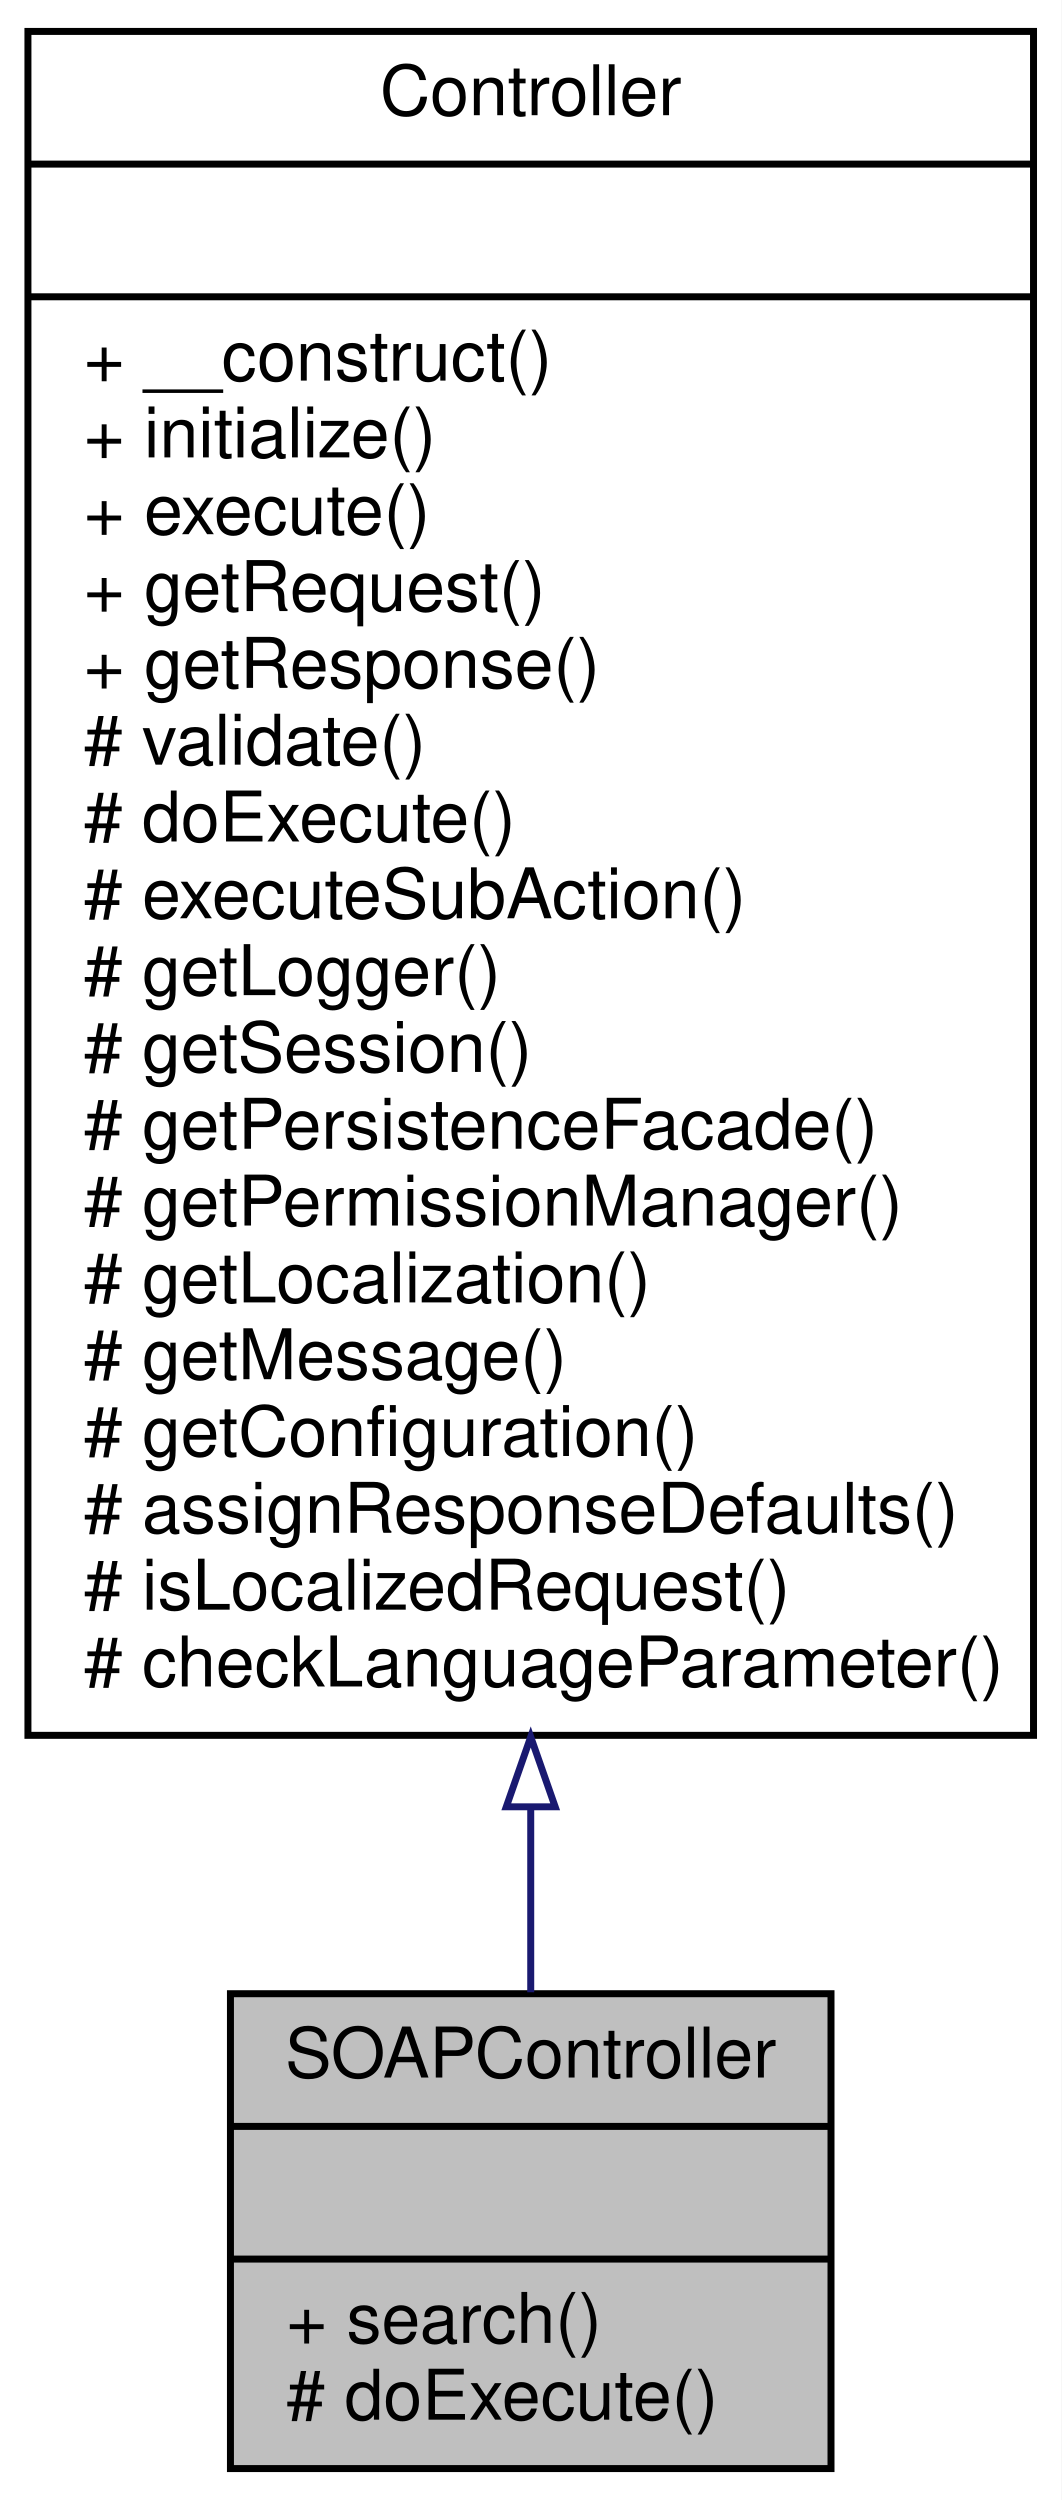
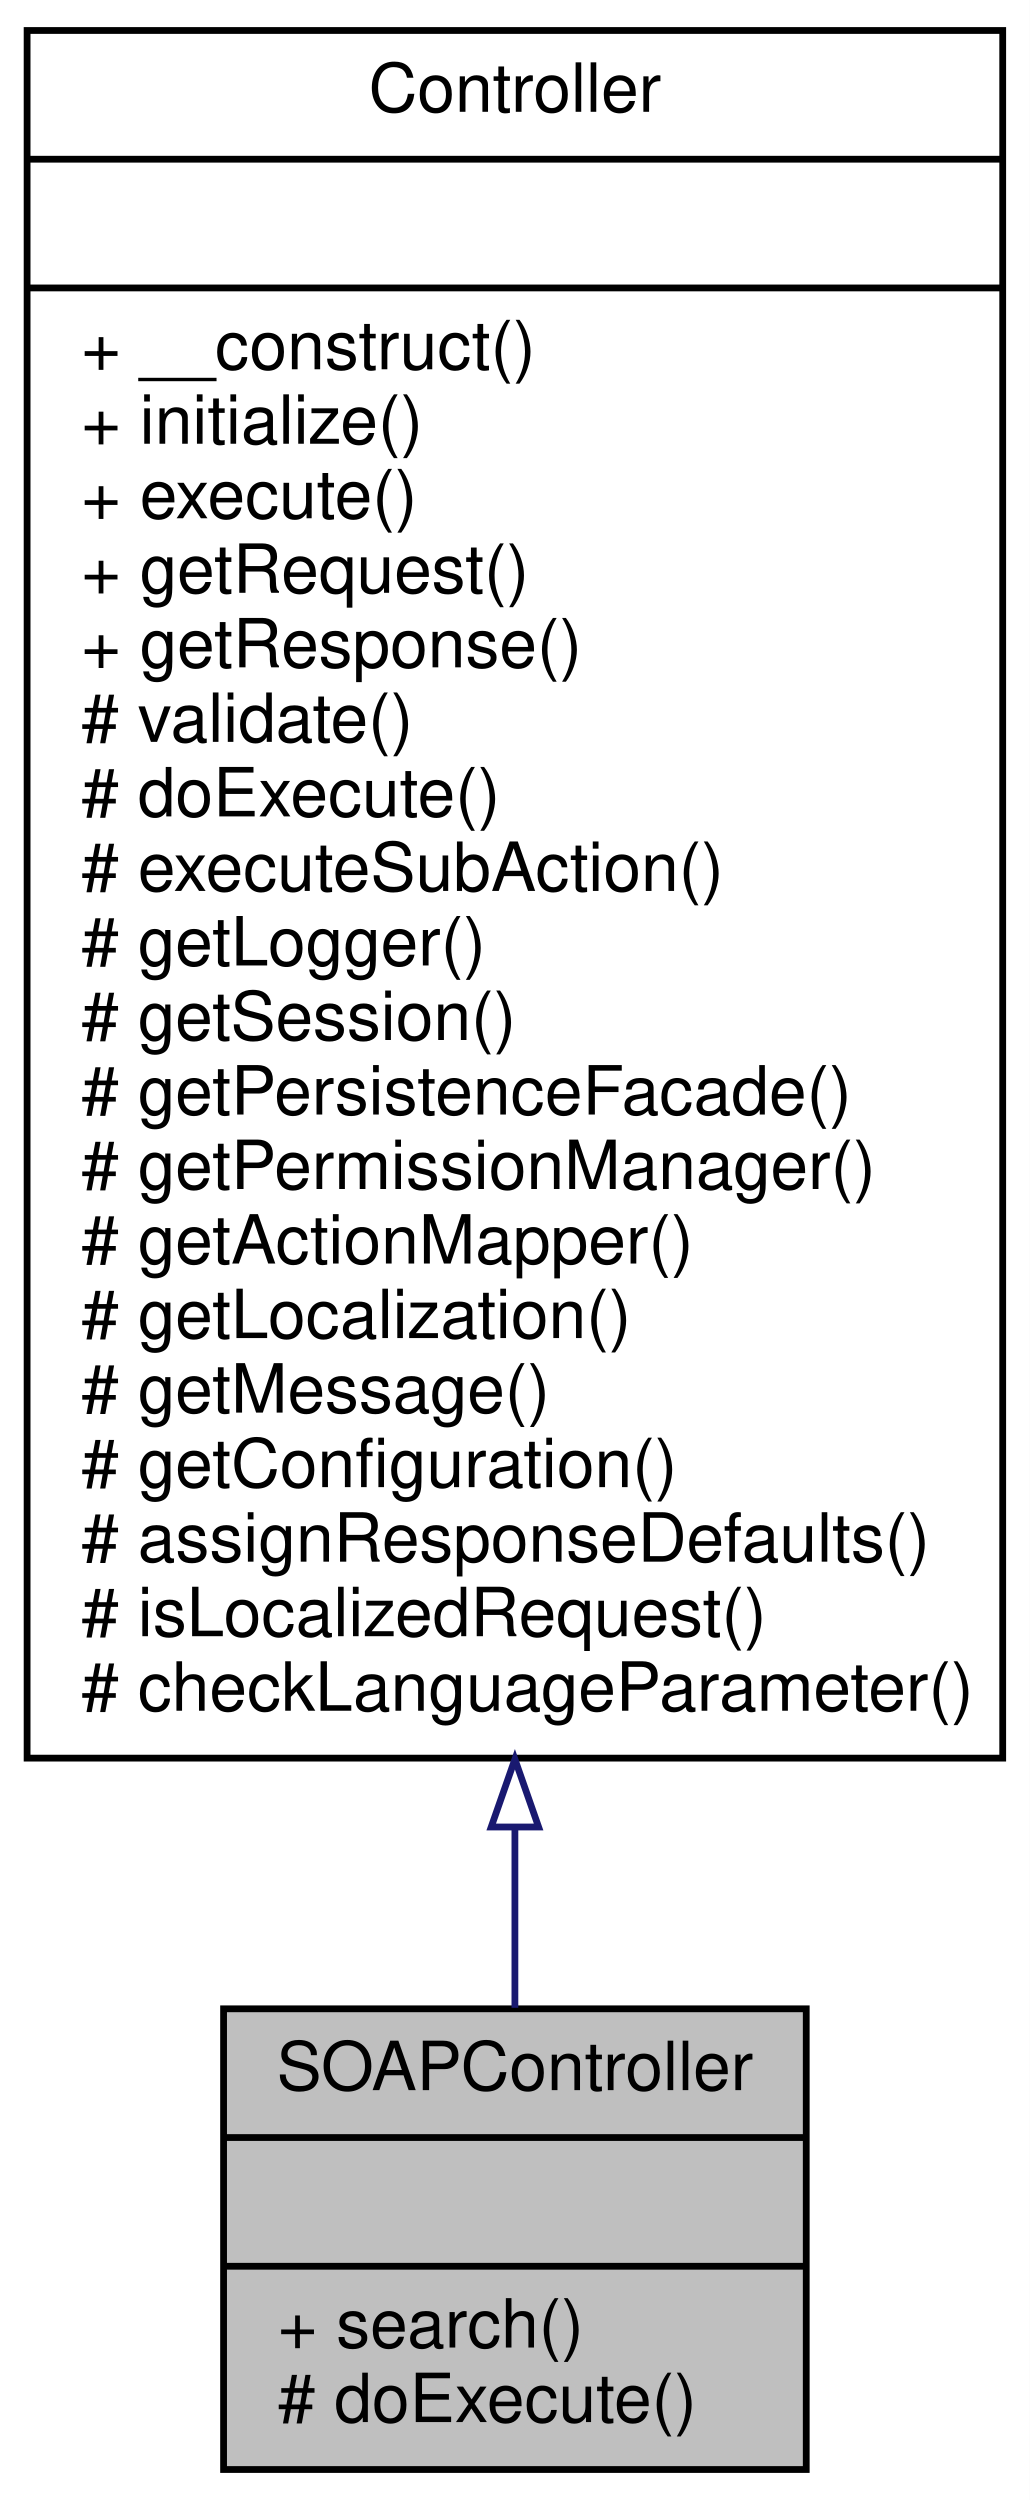
- <svg xmlns="http://www.w3.org/2000/svg" xmlns:xlink="http://www.w3.org/1999/xlink" width="152pt" height="358pt" viewBox="0.00 0.00 152.00 358.00">
-   <g id="graph0" class="graph" transform="scale(1 1) rotate(0) translate(4 354)">
-     <polygon fill="white" stroke="none" points="-4,4 -4,-354 148,-354 148,4 -4,4" />
+ <svg xmlns="http://www.w3.org/2000/svg" xmlns:xlink="http://www.w3.org/1999/xlink" width="152pt" height="369pt" viewBox="0.00 0.00 152.00 369.00">
+   <g id="graph0" class="graph" transform="scale(1 1) rotate(0) translate(4 365)">
+     <polygon fill="white" stroke="none" points="-4,4 -4,-365 148,-365 148,4 -4,4" />
    <g id="node1" class="node">
      <polygon fill="#bfbfbf" stroke="black" points="29,-0.5 29,-68.5 115,-68.5 115,-0.5 29,-0.5" />
      <text text-anchor="middle" x="72" y="-56.5" font-family="Helvetica,sans-Serif" font-size="10.00">SOAPController</text>
      <polyline fill="none" stroke="black" points="29,-49.5 115,-49.5 " />
      <text text-anchor="middle" x="72" y="-37.5" font-family="Helvetica,sans-Serif" font-size="10.00"> </text>
      <polyline fill="none" stroke="black" points="29,-30.5 115,-30.5 " />
      <text text-anchor="start" x="37" y="-18.5" font-family="Helvetica,sans-Serif" font-size="10.00">+ search()</text>
      <text text-anchor="start" x="37" y="-7.5" font-family="Helvetica,sans-Serif" font-size="10.00"># doExecute()</text>
    </g>
    <g id="node2" class="node">
      <g id="a_node2">
        <a xlink:href="classwcmf_1_1lib_1_1presentation_1_1_controller.html" target="_top" xlink:title="Controller is the base class of all controllers. ">
-           <polygon fill="white" stroke="black" points="0,-105.5 0,-349.5 144,-349.5 144,-105.5 0,-105.5" />
-           <text text-anchor="middle" x="72" y="-337.5" font-family="Helvetica,sans-Serif" font-size="10.00">Controller</text>
-           <polyline fill="none" stroke="black" points="0,-330.5 144,-330.5 " />
-           <text text-anchor="middle" x="72" y="-318.5" font-family="Helvetica,sans-Serif" font-size="10.00"> </text>
-           <polyline fill="none" stroke="black" points="0,-311.5 144,-311.5 " />
-           <text text-anchor="start" x="8" y="-299.5" font-family="Helvetica,sans-Serif" font-size="10.00">+ __construct()</text>
-           <text text-anchor="start" x="8" y="-288.5" font-family="Helvetica,sans-Serif" font-size="10.00">+ initialize()</text>
-           <text text-anchor="start" x="8" y="-277.5" font-family="Helvetica,sans-Serif" font-size="10.00">+ execute()</text>
-           <text text-anchor="start" x="8" y="-266.5" font-family="Helvetica,sans-Serif" font-size="10.00">+ getRequest()</text>
-           <text text-anchor="start" x="8" y="-255.5" font-family="Helvetica,sans-Serif" font-size="10.00">+ getResponse()</text>
-           <text text-anchor="start" x="8" y="-244.5" font-family="Helvetica,sans-Serif" font-size="10.00"># validate()</text>
-           <text text-anchor="start" x="8" y="-233.5" font-family="Helvetica,sans-Serif" font-size="10.00"># doExecute()</text>
-           <text text-anchor="start" x="8" y="-222.5" font-family="Helvetica,sans-Serif" font-size="10.00"># executeSubAction()</text>
-           <text text-anchor="start" x="8" y="-211.5" font-family="Helvetica,sans-Serif" font-size="10.00"># getLogger()</text>
-           <text text-anchor="start" x="8" y="-200.5" font-family="Helvetica,sans-Serif" font-size="10.00"># getSession()</text>
-           <text text-anchor="start" x="8" y="-189.5" font-family="Helvetica,sans-Serif" font-size="10.00"># getPersistenceFacade()</text>
-           <text text-anchor="start" x="8" y="-178.5" font-family="Helvetica,sans-Serif" font-size="10.00"># getPermissionManager()</text>
+           <polygon fill="white" stroke="black" points="0,-105.5 0,-360.5 144,-360.5 144,-105.5 0,-105.5" />
+           <text text-anchor="middle" x="72" y="-348.5" font-family="Helvetica,sans-Serif" font-size="10.00">Controller</text>
+           <polyline fill="none" stroke="black" points="0,-341.5 144,-341.5 " />
+           <text text-anchor="middle" x="72" y="-329.5" font-family="Helvetica,sans-Serif" font-size="10.00"> </text>
+           <polyline fill="none" stroke="black" points="0,-322.5 144,-322.5 " />
+           <text text-anchor="start" x="8" y="-310.5" font-family="Helvetica,sans-Serif" font-size="10.00">+ __construct()</text>
+           <text text-anchor="start" x="8" y="-299.5" font-family="Helvetica,sans-Serif" font-size="10.00">+ initialize()</text>
+           <text text-anchor="start" x="8" y="-288.5" font-family="Helvetica,sans-Serif" font-size="10.00">+ execute()</text>
+           <text text-anchor="start" x="8" y="-277.5" font-family="Helvetica,sans-Serif" font-size="10.00">+ getRequest()</text>
+           <text text-anchor="start" x="8" y="-266.5" font-family="Helvetica,sans-Serif" font-size="10.00">+ getResponse()</text>
+           <text text-anchor="start" x="8" y="-255.5" font-family="Helvetica,sans-Serif" font-size="10.00"># validate()</text>
+           <text text-anchor="start" x="8" y="-244.5" font-family="Helvetica,sans-Serif" font-size="10.00"># doExecute()</text>
+           <text text-anchor="start" x="8" y="-233.5" font-family="Helvetica,sans-Serif" font-size="10.00"># executeSubAction()</text>
+           <text text-anchor="start" x="8" y="-222.5" font-family="Helvetica,sans-Serif" font-size="10.00"># getLogger()</text>
+           <text text-anchor="start" x="8" y="-211.5" font-family="Helvetica,sans-Serif" font-size="10.00"># getSession()</text>
+           <text text-anchor="start" x="8" y="-200.5" font-family="Helvetica,sans-Serif" font-size="10.00"># getPersistenceFacade()</text>
+           <text text-anchor="start" x="8" y="-189.5" font-family="Helvetica,sans-Serif" font-size="10.00"># getPermissionManager()</text>
+           <text text-anchor="start" x="8" y="-178.5" font-family="Helvetica,sans-Serif" font-size="10.00"># getActionMapper()</text>
          <text text-anchor="start" x="8" y="-167.5" font-family="Helvetica,sans-Serif" font-size="10.00"># getLocalization()</text>
          <text text-anchor="start" x="8" y="-156.5" font-family="Helvetica,sans-Serif" font-size="10.00"># getMessage()</text>
          <text text-anchor="start" x="8" y="-145.5" font-family="Helvetica,sans-Serif" font-size="10.00"># getConfiguration()</text>
          <text text-anchor="start" x="8" y="-134.5" font-family="Helvetica,sans-Serif" font-size="10.00"># assignResponseDefaults()</text>
          <text text-anchor="start" x="8" y="-123.5" font-family="Helvetica,sans-Serif" font-size="10.00"># isLocalizedRequest()</text>
          <text text-anchor="start" x="8" y="-112.5" font-family="Helvetica,sans-Serif" font-size="10.00"># checkLanguageParameter()</text>
        </a>
      </g>
    </g>
    <g id="edge1" class="edge">
-       <path fill="none" stroke="midnightblue" d="M72,-95.154C72,-85.625 72,-76.653 72,-68.703" />
-       <polygon fill="none" stroke="midnightblue" points="68.5,-95.266 72,-105.266 75.5,-95.266 68.5,-95.266" />
+       <path fill="none" stroke="midnightblue" d="M72,-95.165C72,-85.593 72,-76.602 72,-68.646" />
+       <polygon fill="none" stroke="midnightblue" points="68.5,-95.332 72,-105.332 75.5,-95.332 68.5,-95.332" />
    </g>
  </g>
</svg>
